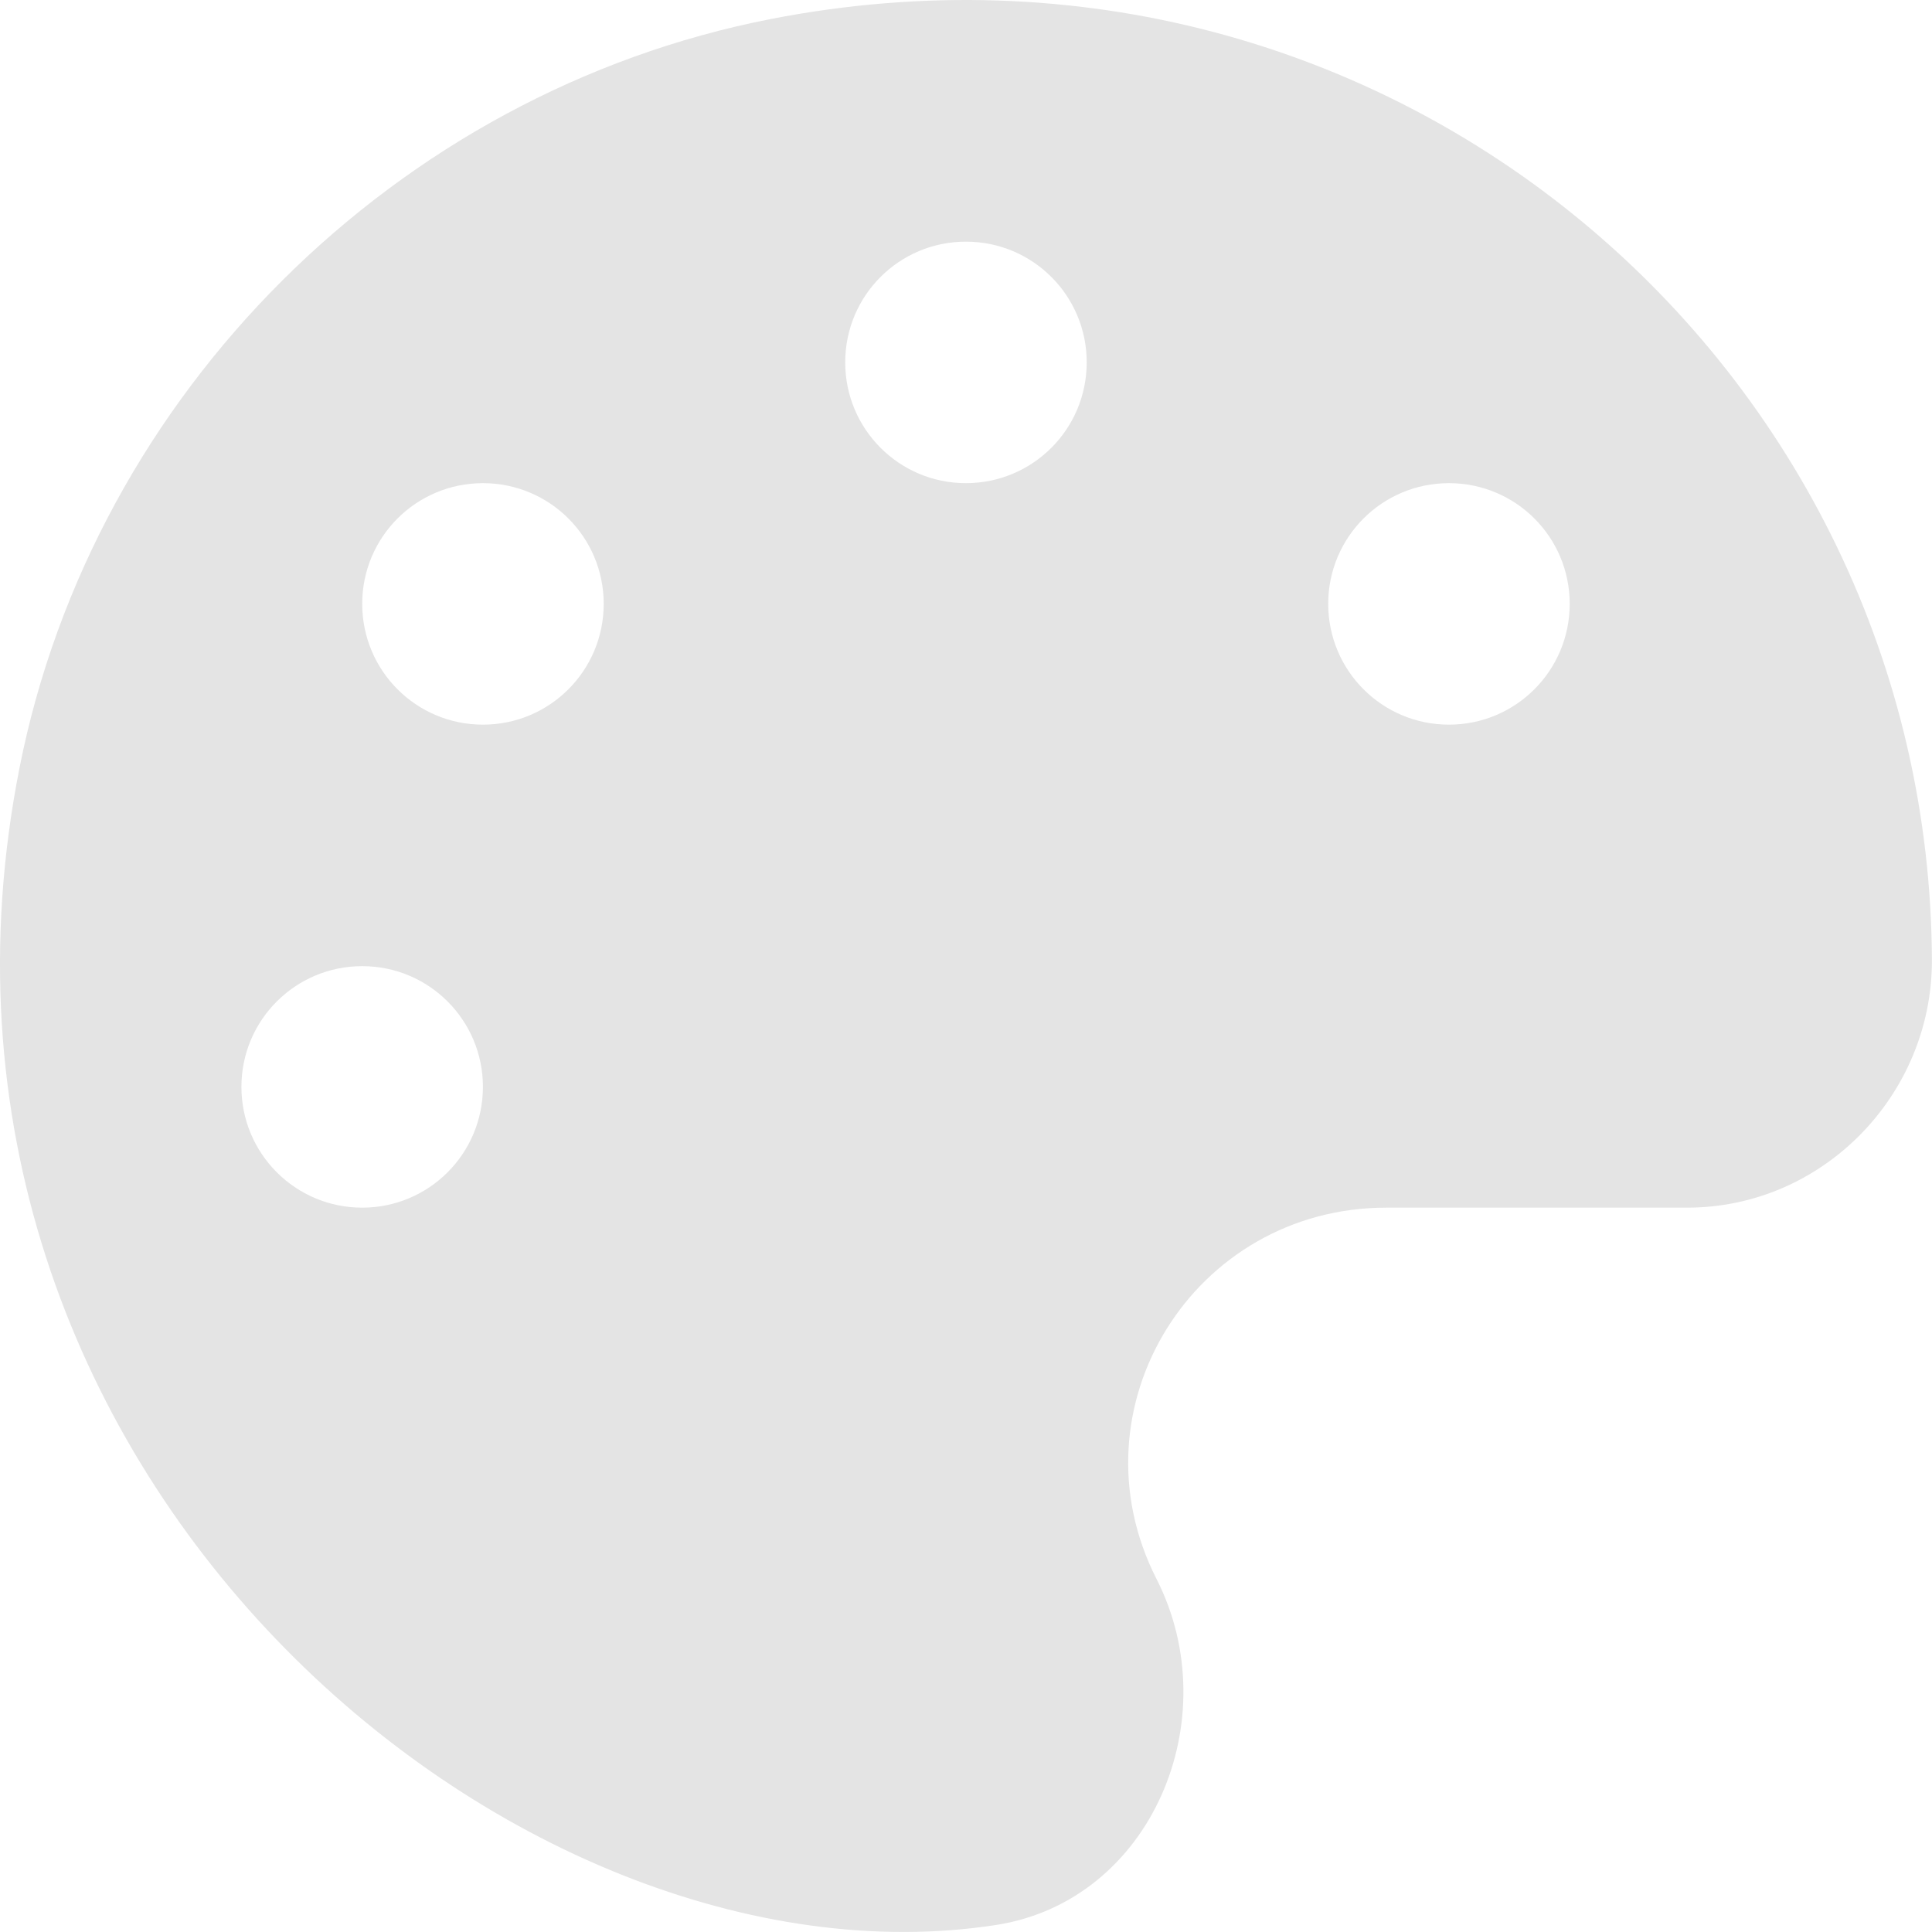
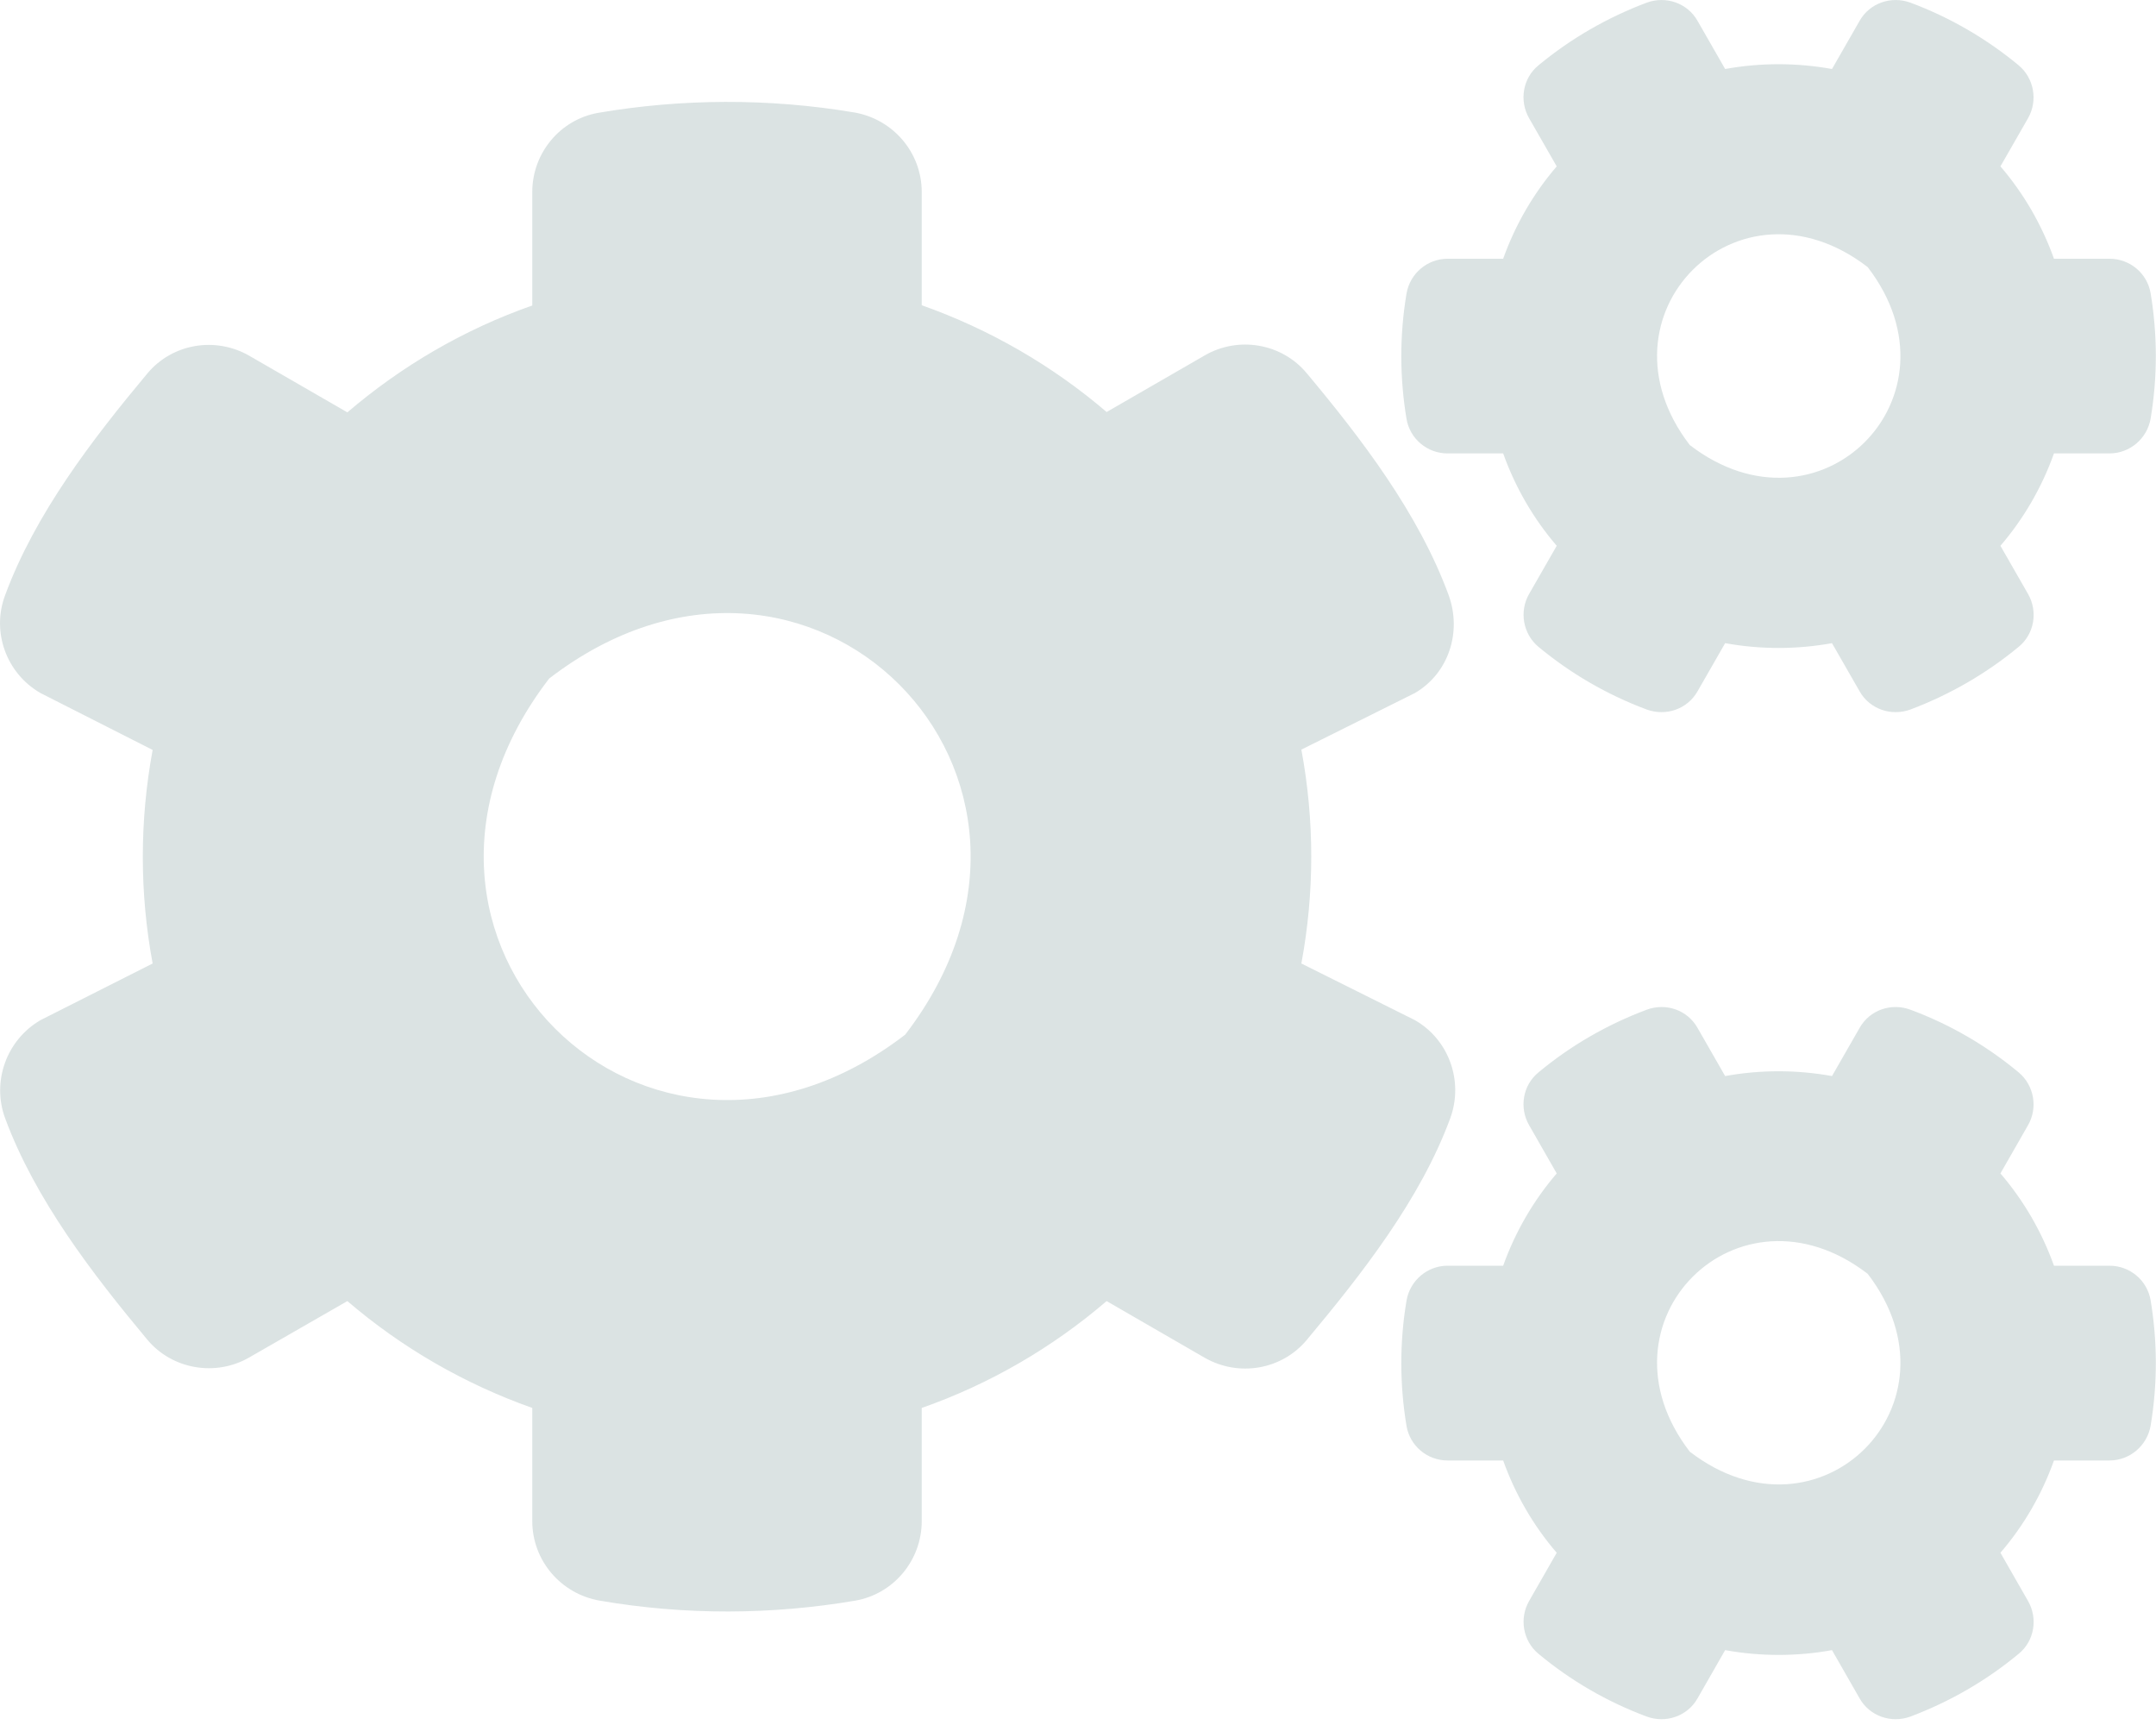
- <svg xmlns="http://www.w3.org/2000/svg" width="25" height="25" viewBox="0 0 25 25" fill="none">
-   <path d="M9.975 0.246C5.121 1.193 1.21 5.094 0.253 9.933C-1.553 19.064 6.684 25.871 12.89 24.909C14.902 24.596 15.888 22.243 14.965 20.431C13.837 18.215 15.449 15.627 17.939 15.627H21.831C23.578 15.627 24.994 14.181 24.999 12.438C24.975 4.743 17.973 -1.312 9.975 0.246ZM4.687 15.627C3.823 15.627 3.124 14.928 3.124 14.064C3.124 13.2 3.823 12.502 4.687 12.502C5.551 12.502 6.249 13.2 6.249 14.064C6.249 14.928 5.551 15.627 4.687 15.627ZM6.249 9.377C5.385 9.377 4.687 8.678 4.687 7.814C4.687 6.95 5.385 6.252 6.249 6.252C7.114 6.252 7.812 6.95 7.812 7.814C7.812 8.678 7.114 9.377 6.249 9.377ZM12.499 6.252C11.635 6.252 10.937 5.553 10.937 4.689C10.937 3.825 11.635 3.127 12.499 3.127C13.364 3.127 14.062 3.825 14.062 4.689C14.062 5.553 13.364 6.252 12.499 6.252ZM18.749 9.377C17.885 9.377 17.187 8.678 17.187 7.814C17.187 6.95 17.885 6.252 18.749 6.252C19.614 6.252 20.312 6.95 20.312 7.814C20.312 8.678 19.614 9.377 18.749 9.377Z" fill="#E4E4E4" />
+ <svg xmlns="http://www.w3.org/2000/svg" width="25" height="20" viewBox="0 0 25 20" fill="none">
+   <path d="M20.004 7.457L19.684 8.015C19.567 8.222 19.317 8.308 19.094 8.226C18.633 8.054 18.211 7.808 17.84 7.5C17.66 7.351 17.614 7.089 17.731 6.886L18.051 6.328C17.782 6.015 17.571 5.652 17.43 5.257H16.785C16.551 5.257 16.348 5.089 16.309 4.855C16.231 4.386 16.227 3.894 16.309 3.406C16.348 3.171 16.551 3 16.785 3H17.43C17.571 2.605 17.782 2.242 18.051 1.929L17.731 1.371C17.614 1.167 17.657 0.906 17.84 0.757C18.211 0.449 18.637 0.203 19.094 0.031C19.317 -0.051 19.567 0.035 19.684 0.242L20.004 0.8C20.414 0.726 20.832 0.726 21.243 0.8L21.563 0.242C21.68 0.035 21.93 -0.051 22.153 0.031C22.614 0.203 23.035 0.449 23.407 0.757C23.586 0.906 23.633 1.167 23.516 1.371L23.196 1.929C23.465 2.242 23.676 2.605 23.817 3H24.461C24.696 3 24.899 3.167 24.938 3.402C25.016 3.871 25.02 4.363 24.938 4.851C24.899 5.085 24.696 5.257 24.461 5.257H23.817C23.676 5.652 23.465 6.015 23.196 6.328L23.516 6.886C23.633 7.089 23.59 7.351 23.407 7.5C23.035 7.808 22.61 8.054 22.153 8.226C21.93 8.308 21.68 8.222 21.563 8.015L21.243 7.457C20.836 7.531 20.414 7.531 20.004 7.457V7.457ZM19.594 5.16C21.098 6.316 22.813 4.601 21.657 3.097C20.153 1.937 18.438 3.656 19.594 5.16V5.16ZM15.09 11.171L16.407 11.828C16.801 12.054 16.973 12.535 16.817 12.964C16.469 13.91 15.786 14.777 15.153 15.535C14.864 15.882 14.364 15.968 13.969 15.742L12.832 15.085C12.207 15.621 11.481 16.046 10.688 16.324V17.636C10.688 18.089 10.364 18.48 9.918 18.558C8.957 18.722 7.95 18.73 6.953 18.558C6.504 18.48 6.172 18.093 6.172 17.636V16.324C5.379 16.043 4.653 15.621 4.028 15.085L2.891 15.738C2.5 15.964 1.996 15.878 1.707 15.531C1.075 14.773 0.407 13.906 0.059 12.964C-0.097 12.539 0.075 12.058 0.469 11.828L1.77 11.171C1.618 10.355 1.618 9.515 1.77 8.695L0.469 8.035C0.075 7.808 -0.101 7.328 0.059 6.902C0.407 5.957 1.075 5.089 1.707 4.332C1.996 3.984 2.496 3.898 2.891 4.125L4.028 4.781C4.653 4.246 5.379 3.82 6.172 3.542V2.226C6.172 1.777 6.493 1.386 6.938 1.308C7.899 1.144 8.911 1.136 9.907 1.304C10.356 1.382 10.688 1.769 10.688 2.226V3.539C11.481 3.82 12.207 4.242 12.832 4.777L13.969 4.121C14.36 3.894 14.864 3.98 15.153 4.328C15.786 5.085 16.45 5.953 16.797 6.898C16.953 7.324 16.801 7.804 16.407 8.035L15.09 8.691C15.243 9.511 15.243 10.351 15.09 11.171V11.171ZM10.496 11.996C12.809 8.988 9.375 5.554 6.368 7.867C4.055 10.874 7.489 14.308 10.496 11.996ZM20.004 19.132L19.684 19.691C19.567 19.898 19.317 19.984 19.094 19.902C18.633 19.73 18.211 19.484 17.84 19.175C17.66 19.027 17.614 18.765 17.731 18.562L18.051 18.003C17.782 17.691 17.571 17.328 17.43 16.933H16.785C16.551 16.933 16.348 16.765 16.309 16.531C16.231 16.062 16.227 15.57 16.309 15.082C16.348 14.847 16.551 14.675 16.785 14.675H17.43C17.571 14.281 17.782 13.918 18.051 13.605L17.731 13.046C17.614 12.843 17.657 12.582 17.84 12.433C18.211 12.124 18.637 11.878 19.094 11.707C19.317 11.624 19.567 11.71 19.684 11.918L20.004 12.476C20.414 12.402 20.832 12.402 21.243 12.476L21.563 11.918C21.68 11.71 21.93 11.624 22.153 11.707C22.614 11.878 23.035 12.124 23.407 12.433C23.586 12.582 23.633 12.843 23.516 13.046L23.196 13.605C23.465 13.918 23.676 14.281 23.817 14.675H24.461C24.696 14.675 24.899 14.843 24.938 15.078C25.016 15.546 25.02 16.039 24.938 16.527C24.899 16.761 24.696 16.933 24.461 16.933H23.817C23.676 17.328 23.465 17.691 23.196 18.003L23.516 18.562C23.633 18.765 23.59 19.027 23.407 19.175C23.035 19.484 22.61 19.73 22.153 19.902C21.93 19.984 21.68 19.898 21.563 19.691L21.243 19.132C20.836 19.206 20.414 19.206 20.004 19.132ZM19.594 16.831C21.098 17.988 22.813 16.273 21.657 14.769C20.153 13.613 18.438 15.328 19.594 16.831V16.831Z" fill="#DBE3E3" />
</svg>
